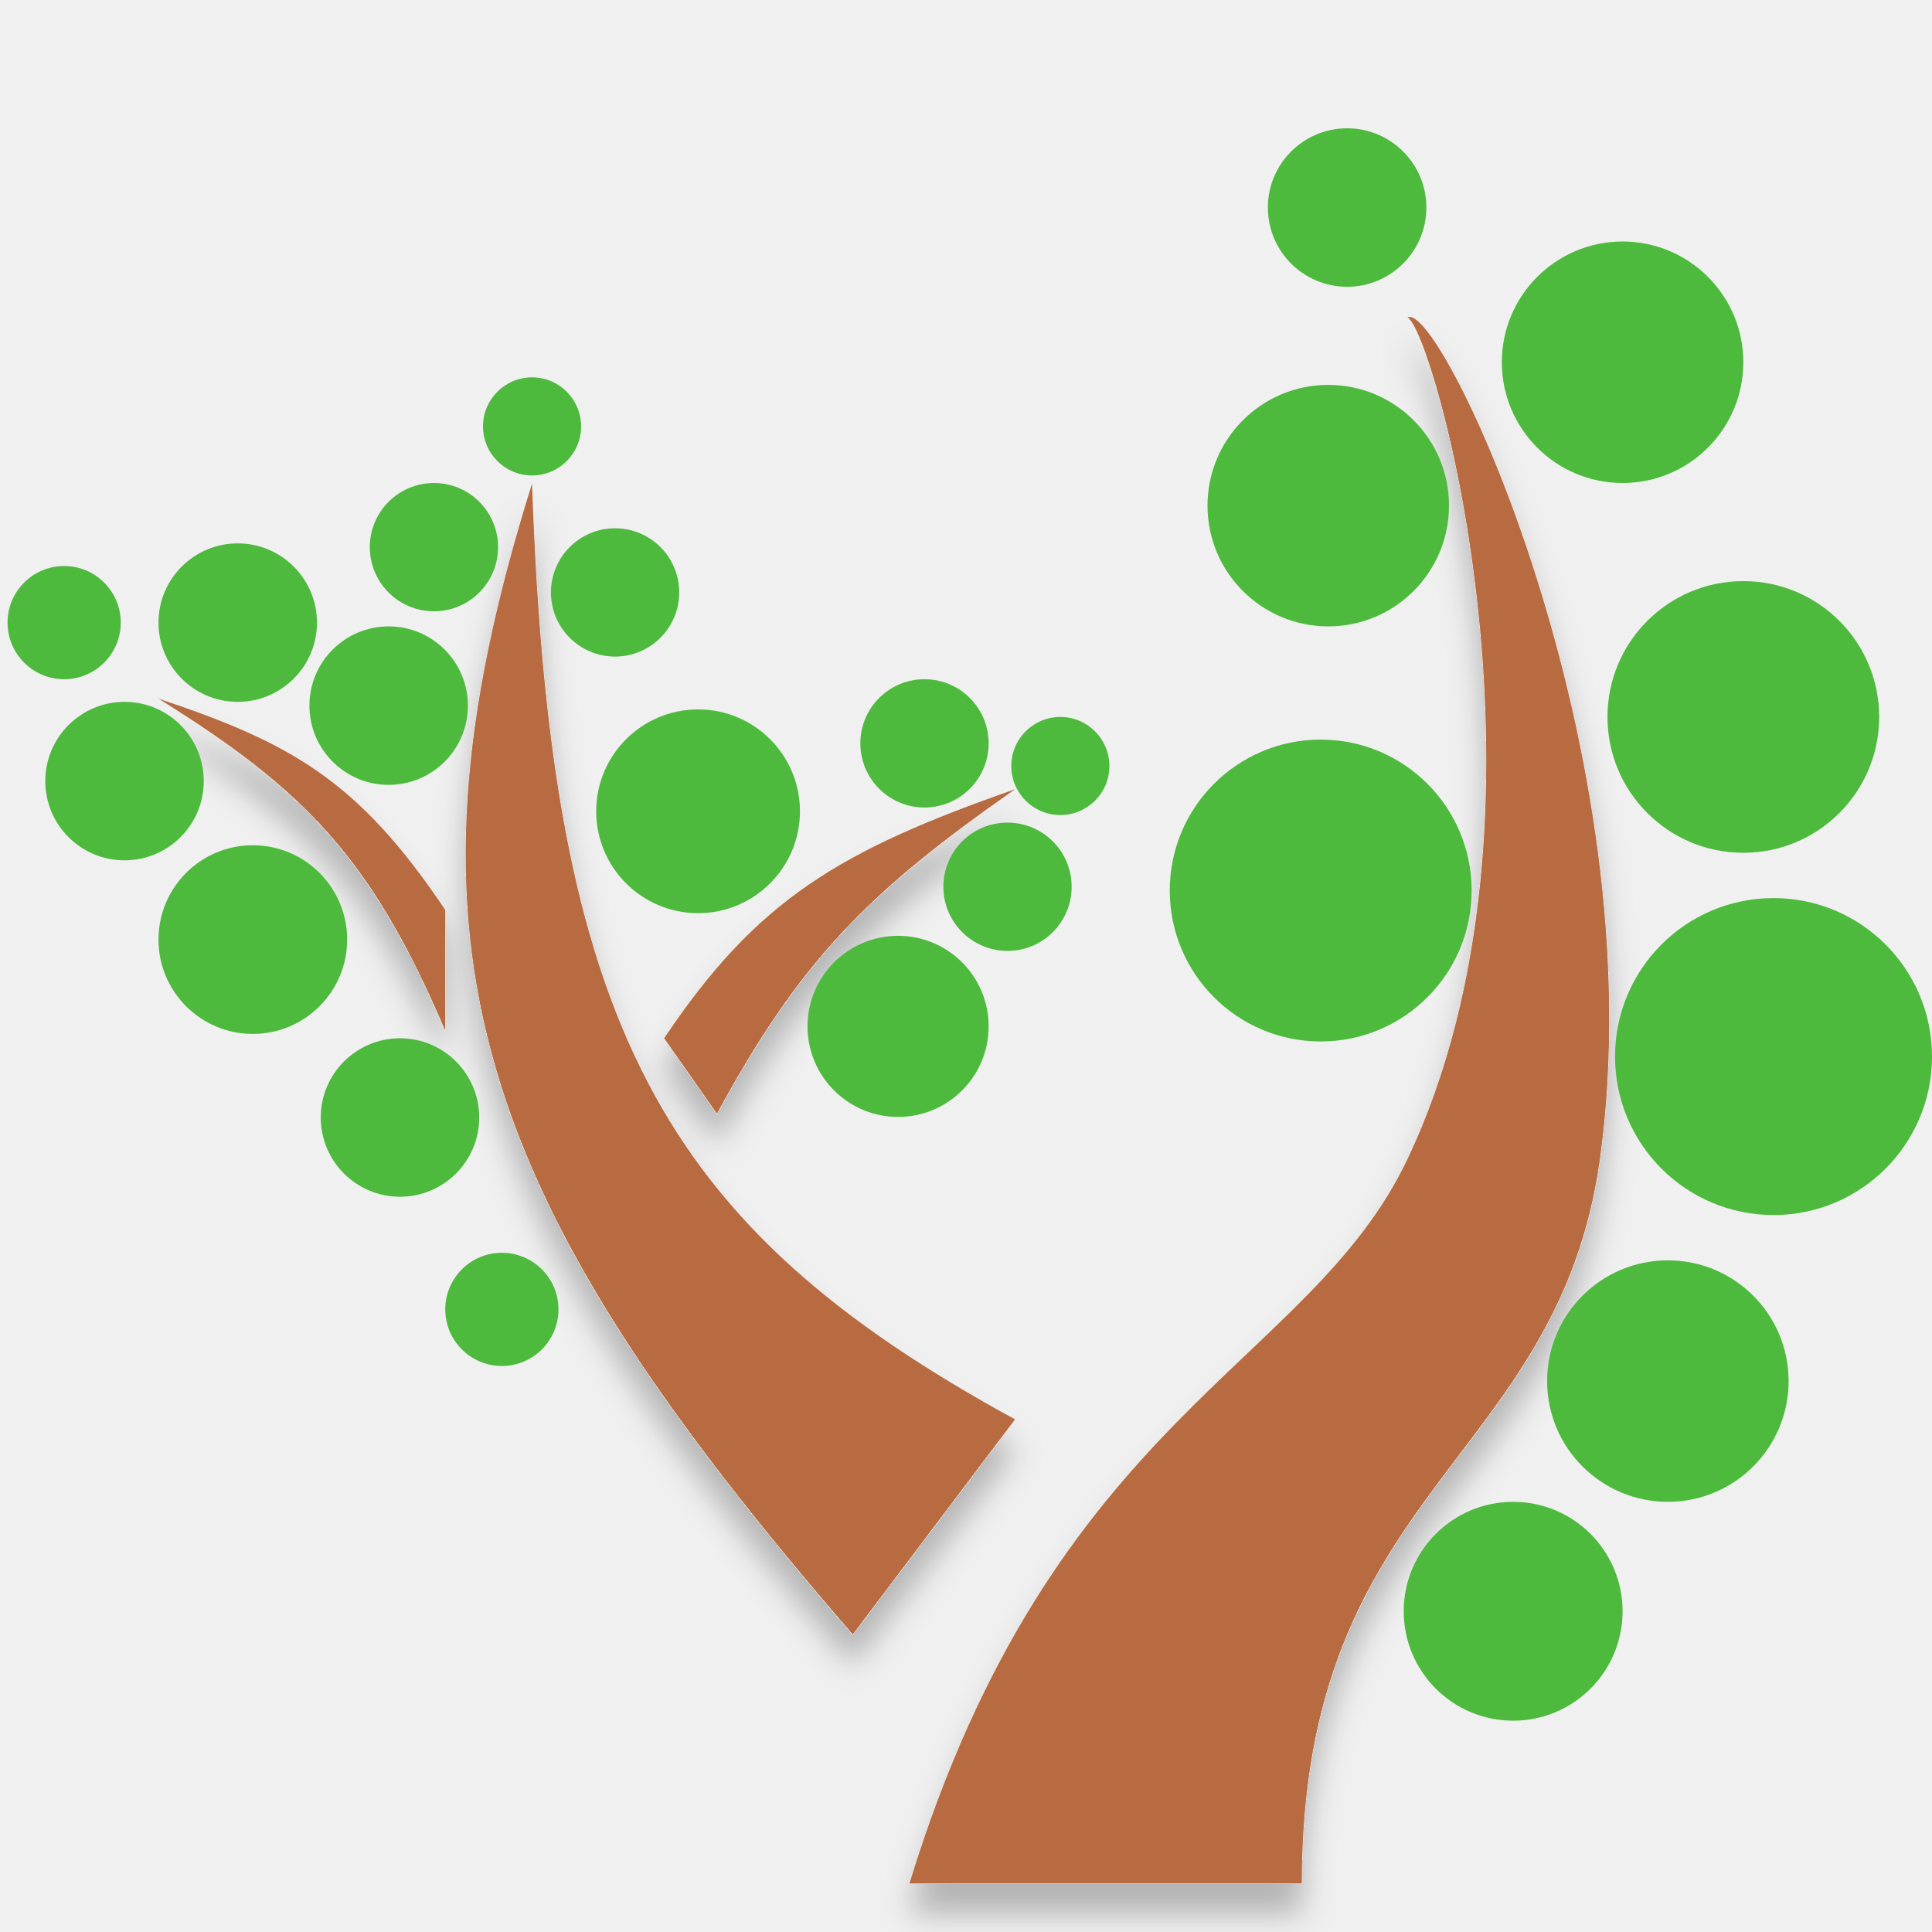
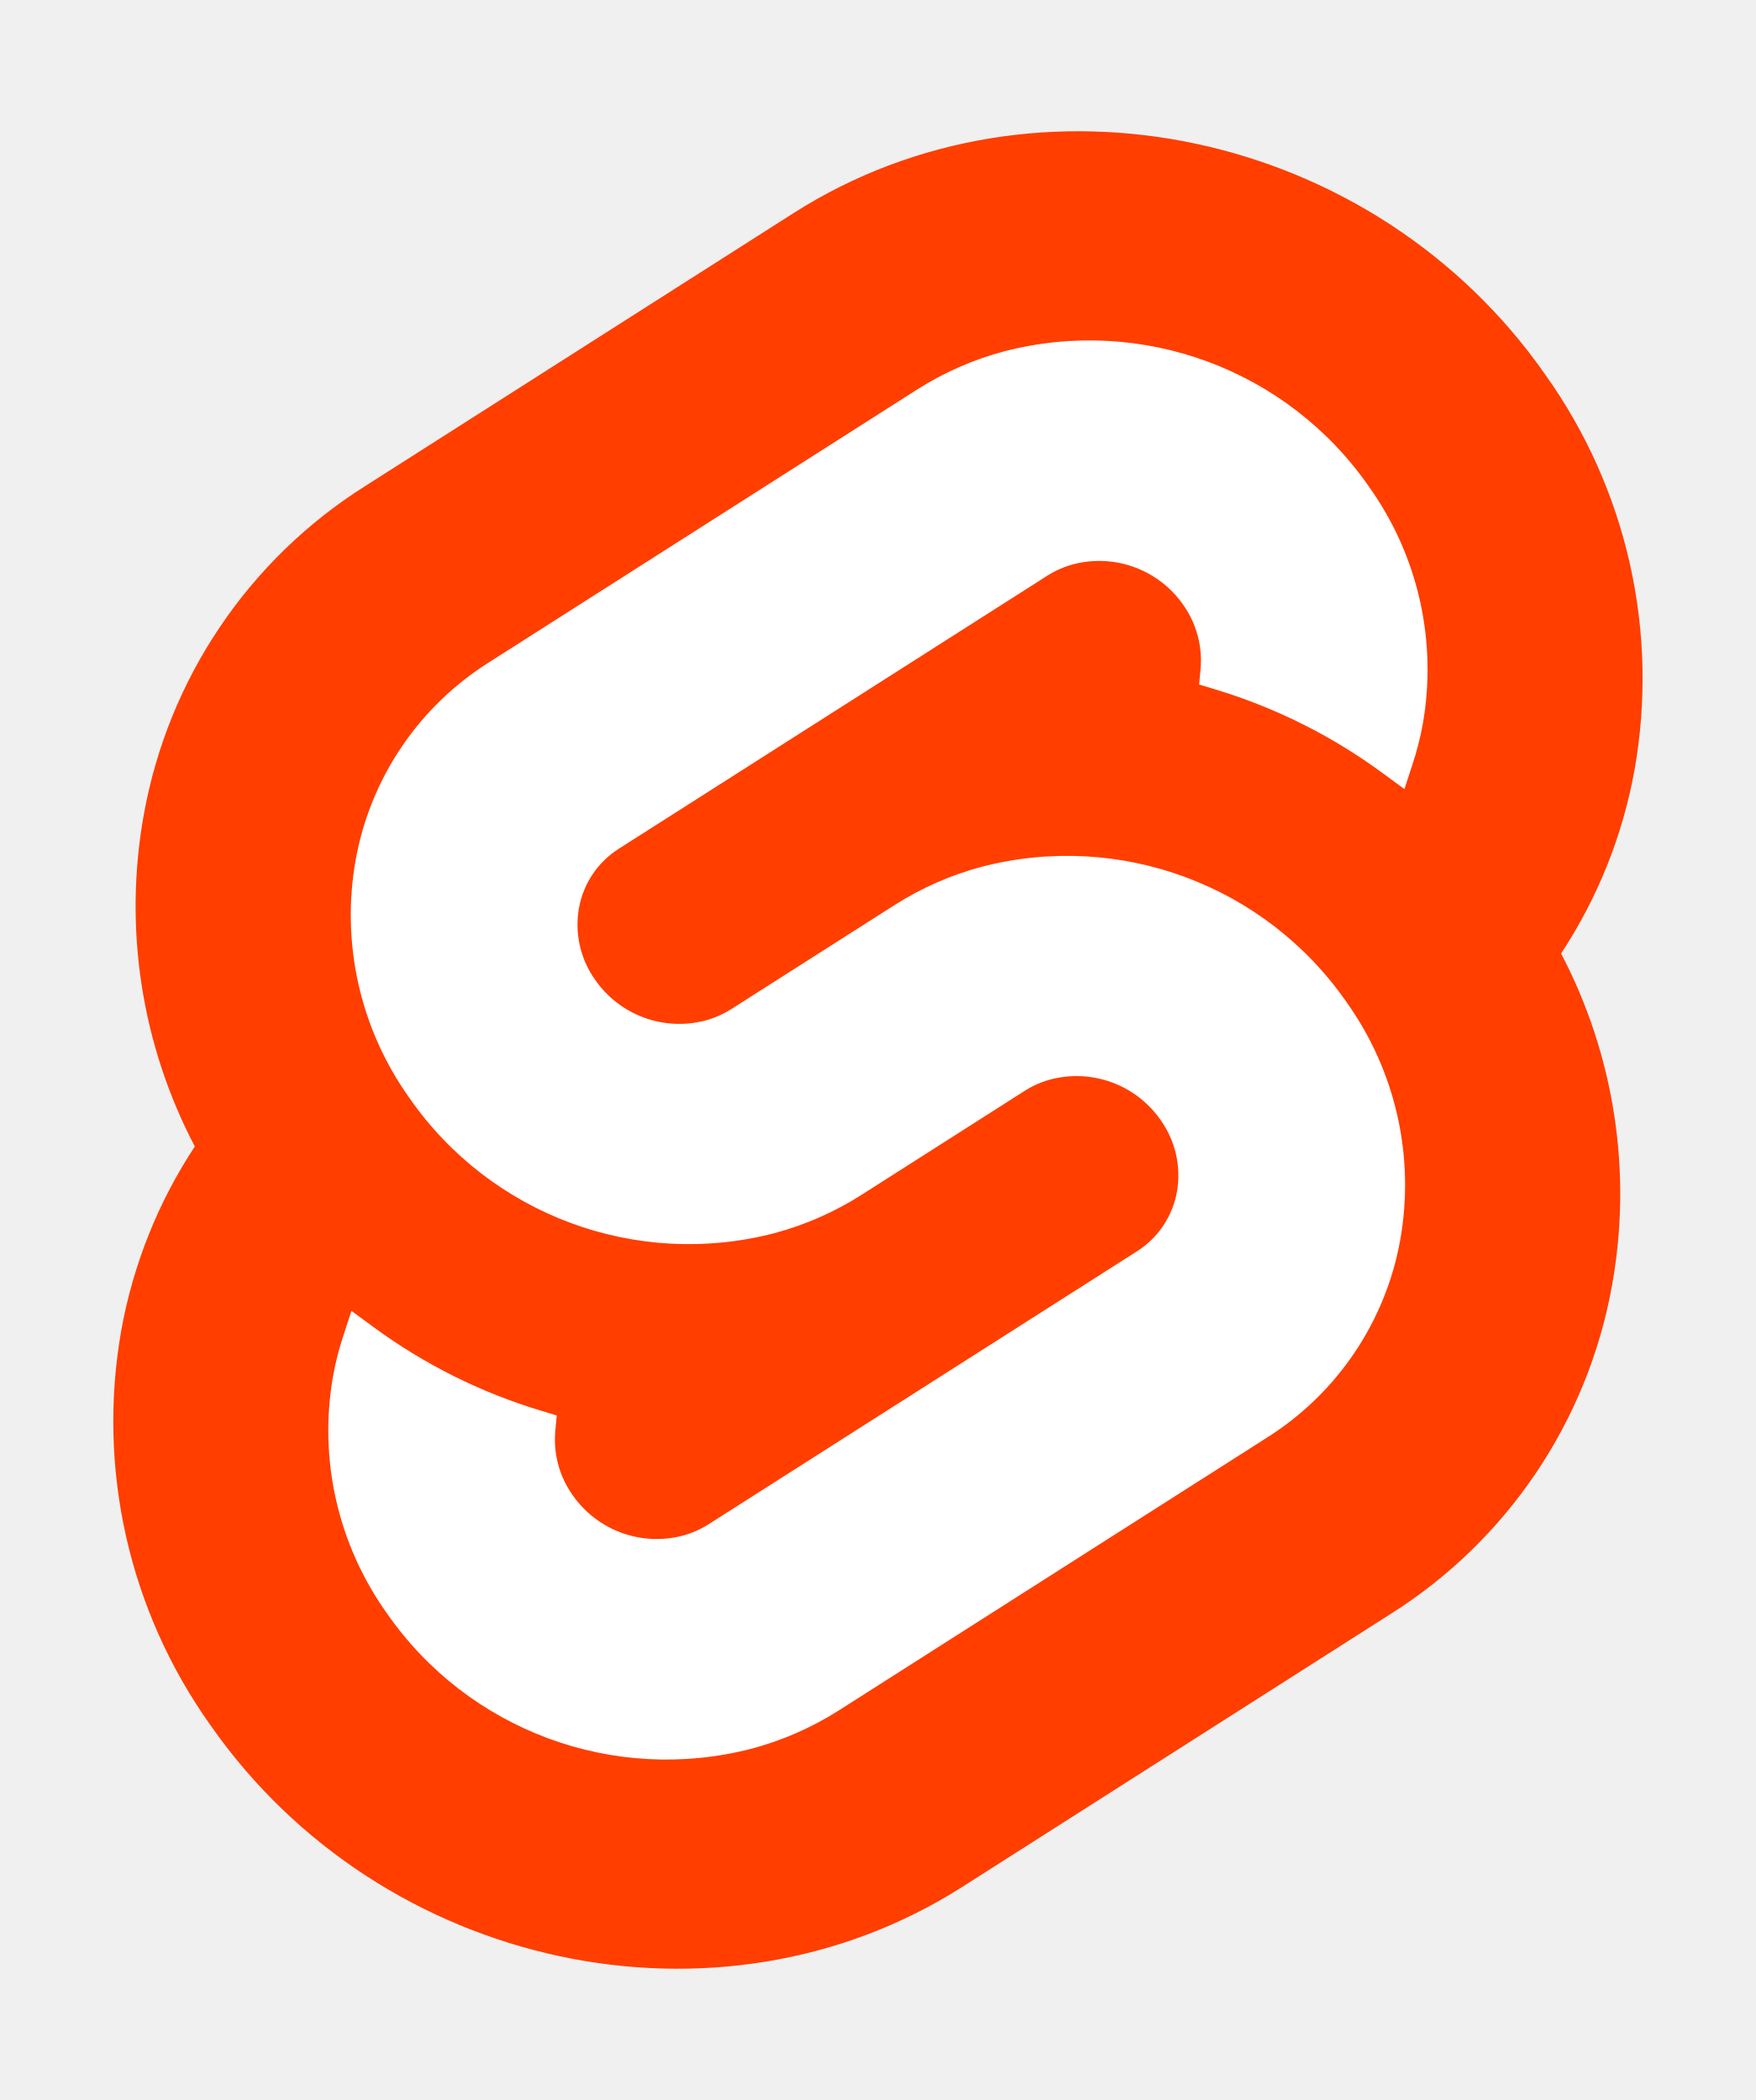
- <svg xmlns="http://www.w3.org/2000/svg" width="100px" height="100px" id="CropWatchSVG" viewBox="0 0 256 256" fill="none" style="margin-right: 5px;">
-   <g id="CropWatch" clip-path="url(#clip0_1_2)">
-     <g id="tree" fill="#B86B40">
-       <g id="mainTree" filter="url(#filter0_d_1_2)">
-         <path d="M186.5 153.576C173.417 181.128 139.5 187.576 120.5 249.576H172.5C172.5 197.076 206.4 193.949 212 153.576C219.439 99.942 190.836 39.565 186.5 42.076C189.929 43.53 208.161 107.958 186.5 153.576Z" />
-       </g>
-       <g id="largeBranch" filter="url(#filter1_d_1_2)">
-         <path d="M113 216.576L134.5 188.076C87.551 162.445 72.971 135.885 70.5 64.076C51.117 125.679 63.107 158.916 113 216.576Z" />
-       </g>
-       <g id="smallRightBranch" filter="url(#filter2_d_1_2)">
-         <path d="M95 147.576L88 137.576C100.344 119.134 111.335 112.682 134.5 104.576C115.013 118.197 105.982 127.314 95 147.576Z" />
-       </g>
-       <g id="smallLeftBranch" filter="url(#filter3_d_1_2)">
-         <path d="M59 120.576V136.576C49.288 113.817 40.489 104.703 21 92.576C38.579 98.435 47.514 103.426 59 120.576Z" />
-       </g>
-     </g>
-     <g id="leafs" fill="#4EBA3D">
-       <circle id="leaf1" class="leaf" cx="66.5" cy="173.5" r="7.5" opacity="1">
-         <animate attributeName="opacity" values="0;1" dur="5s" begin="0s" fill="freeze" repeatCount="once" />
-       </circle>
-       <circle id="leaf2" class="leaf" cx="53" cy="148.076" r="10.5" opacity="1">
-         <animate attributeName="opacity" from="0" to="1" dur="5s" begin="0.25s" fill="freeze" repeatCount="once" />
-       </circle>
-       <circle id="leaf3" class="leaf" cx="33.5" cy="124.5" r="12.5" opacity="1">
-         <animate attributeName="opacity" from="0" to="1" dur="5s" begin="0.5s" fill="freeze" repeatCount="once" />
-       </circle>
-       <circle id="leaf4" class="leaf" cx="16.5" cy="103.5" r="10.5" opacity="1">
-         <animate attributeName="opacity" from="0" to="1" dur="5s" begin="0.75s" fill="freeze" repeatCount="once" />
-       </circle>
-       <circle id="leaf5" class="leaf" cx="8.5" cy="82.5" r="7.5" opacity="1">
-         <animate attributeName="opacity" from="0" to="1" dur="5s" begin="1s" fill="freeze" repeatCount="once" />
-       </circle>
-       <circle id="leaf6" class="leaf" cx="31.5" cy="82.5" r="10.5" opacity="1">
-         <animate attributeName="opacity" from="0" to="1" dur="5s" begin="1.25s" fill="freeze" repeatCount="once" />
-       </circle>
-       <circle id="leaf7" class="leaf" cx="51.5" cy="93.5" r="10.5" opacity="1">
-         <animate attributeName="opacity" from="0" to="1" dur="5s" begin="1.5s" fill="freeze" repeatCount="once" />
-       </circle>
-       <circle id="leaf8" class="leaf" cx="57.5" cy="72.5" r="8.5" opacity="1">
-         <animate attributeName="opacity" from="0" to="1" dur="5s" begin="1.75s" fill="freeze" repeatCount="once" />
-       </circle>
-       <circle id="leaf9" class="leaf" cx="70.5" cy="56.5" r="6.5" opacity="1">
-         <animate attributeName="opacity" from="0" to="1" dur="5s" begin="2s" fill="freeze" repeatCount="once" />
-       </circle>
-       <circle id="leaf10" class="leaf" cx="81.5" cy="78.5" r="8.5" opacity="1">
-         <animate attributeName="opacity" from="0" to="1" dur="5s" begin="2.25s" fill="freeze" repeatCount="once" />
-       </circle>
-       <circle id="leaf11" class="leaf" cx="92.5" cy="107.5" r="13.5" opacity="1">
-         <animate attributeName="opacity" from="0" to="1" dur="5s" begin="2.5s" fill="freeze" repeatCount="once" />
-       </circle>
-       <circle id="leaf12" class="leaf" cx="122.5" cy="98.5" r="8.5" opacity="1">
-         <animate attributeName="opacity" from="0" to="1" dur="5s" begin="2.75s" fill="freeze" repeatCount="once" />
-       </circle>
-       <circle id="leaf13" class="leaf" cx="140.5" cy="101.5" r="6.5" opacity="1">
-         <animate attributeName="opacity" from="0" to="1" dur="5s" begin="3s" fill="freeze" repeatCount="once" />
-       </circle>
-       <circle id="leaf14" class="leaf" cx="133.5" cy="117.5" r="8.5" opacity="1">
-         <animate attributeName="opacity" from="0" to="1" dur="5s" begin="3.25s" fill="freeze" repeatCount="once" />
-       </circle>
-       <circle id="leaf15" class="leaf" cx="119" cy="136" r="12" opacity="1">
-         <animate attributeName="opacity" from="0" to="1" dur="5s" begin="3.5s" fill="freeze" repeatCount="once" />
-       </circle>
-       <circle id="leaf17" class="leaf" cx="175" cy="118" r="20" opacity="1">
-         <animate attributeName="opacity" from="0" to="1" dur="5s" begin="3.75s" fill="freeze" repeatCount="once" />
-       </circle>
-       <circle id="leaf18" class="leaf" cx="176" cy="67" r="16" opacity="1">
-         <animate attributeName="opacity" from="0" to="1" dur="5s" begin="4s" fill="freeze" repeatCount="once" />
-       </circle>
-       <circle id="leaf19" class="leaf" cx="178.5" cy="27.5" r="10.5" opacity="1">
-         <animate attributeName="opacity" from="0" to="1" dur="5s" begin="4.25s" fill="freeze" repeatCount="once" />
-       </circle>
-       <circle id="leaf20" class="leaf" cx="215" cy="48" r="16" opacity="1">
-         <animate attributeName="opacity" from="0" to="1" dur="4.5s" begin="4.5s" fill="freeze" repeatCount="once" />
-       </circle>
-       <circle id="leaf21" class="leaf" cx="231" cy="95" r="18" opacity="1">
-         <animate attributeName="opacity" from="0" to="1" dur="4.25s" begin="4.75s" fill="freeze" repeatCount="once" />
-       </circle>
-       <circle id="leaf22" class="leaf" cx="235" cy="140" r="21" opacity="1">
-         <animate attributeName="opacity" from="0" to="1" dur="4s" begin="5s" fill="freeze" repeatCount="once" />
-       </circle>
-       <circle id="leaf23" class="leaf" cx="221" cy="183" r="16" opacity="1">
-         <animate attributeName="opacity" from="0" to="1" dur="4.75s" begin="5.25s" fill="freeze" repeatCount="once" />
-       </circle>
-       <circle id="leaf24" class="leaf" cx="200.5" cy="213.5" r="14.5" opacity="1">
-         <animate attributeName="opacity" from="0" to="1" dur="4.5s" begin="5.5s" fill="freeze" repeatCount="once" />
-       </circle>
-     </g>
-   </g>
-   <defs>
-     <filter id="filter0_d_1_2" x="116.5" y="42" width="100.728" height="215.576" filterUnits="userSpaceOnUse" color-interpolation-filters="sRGB">
-       <feFlood flood-opacity="0" result="BackgroundImageFix" />
-       <feColorMatrix in="SourceAlpha" type="matrix" values="0 0 0 0 0 0 0 0 0 0 0 0 0 0 0 0 0 0 127 0" result="hardAlpha" />
-       <feOffset dy="4" />
-       <feGaussianBlur stdDeviation="2" />
-       <feComposite in2="hardAlpha" operator="out" />
-       <feColorMatrix type="matrix" values="0 0 0 0 0 0 0 0 0 0 0 0 0 0 0 0 0 0 0.25 0" />
-       <feBlend mode="normal" in2="BackgroundImageFix" result="effect1_dropShadow_1_2" />
-       <feBlend mode="normal" in="SourceGraphic" in2="effect1_dropShadow_1_2" result="shape" />
-     </filter>
-     <filter id="filter1_d_1_2" x="57.702" y="64.076" width="80.798" height="160.5" filterUnits="userSpaceOnUse" color-interpolation-filters="sRGB">
-       <feFlood flood-opacity="0" result="BackgroundImageFix" />
-       <feColorMatrix in="SourceAlpha" type="matrix" values="0 0 0 0 0 0 0 0 0 0 0 0 0 0 0 0 0 0 127 0" result="hardAlpha" />
-       <feOffset dy="4" />
-       <feGaussianBlur stdDeviation="2" />
-       <feComposite in2="hardAlpha" operator="out" />
-       <feColorMatrix type="matrix" values="0 0 0 0 0 0 0 0 0 0 0 0 0 0 0 0 0 0 0.25 0" />
-       <feBlend mode="normal" in2="BackgroundImageFix" result="effect1_dropShadow_1_2" />
-       <feBlend mode="normal" in="SourceGraphic" in2="effect1_dropShadow_1_2" result="shape" />
-     </filter>
-     <filter id="filter2_d_1_2" x="84" y="104.576" width="54.5" height="51" filterUnits="userSpaceOnUse" color-interpolation-filters="sRGB">
-       <feFlood flood-opacity="0" result="BackgroundImageFix" />
-       <feColorMatrix in="SourceAlpha" type="matrix" values="0 0 0 0 0 0 0 0 0 0 0 0 0 0 0 0 0 0 127 0" result="hardAlpha" />
-       <feOffset dy="4" />
-       <feGaussianBlur stdDeviation="2" />
-       <feComposite in2="hardAlpha" operator="out" />
-       <feColorMatrix type="matrix" values="0 0 0 0 0 0 0 0 0 0 0 0 0 0 0 0 0 0 0.25 0" />
-       <feBlend mode="normal" in2="BackgroundImageFix" result="effect1_dropShadow_1_2" />
-       <feBlend mode="normal" in="SourceGraphic" in2="effect1_dropShadow_1_2" result="shape" />
-     </filter>
-     <filter id="filter3_d_1_2" x="17" y="92.576" width="46" height="52" filterUnits="userSpaceOnUse" color-interpolation-filters="sRGB">
-       <feFlood flood-opacity="0" result="BackgroundImageFix" />
-       <feColorMatrix in="SourceAlpha" type="matrix" values="0 0 0 0 0 0 0 0 0 0 0 0 0 0 0 0 0 0 127 0" result="hardAlpha" />
-       <feOffset dy="4" />
-       <feGaussianBlur stdDeviation="2" />
-       <feComposite in2="hardAlpha" operator="out" />
-       <feColorMatrix type="matrix" values="0 0 0 0 0 0 0 0 0 0 0 0 0 0 0 0 0 0 0.25 0" />
-       <feBlend mode="normal" in2="BackgroundImageFix" result="effect1_dropShadow_1_2" />
-       <feBlend mode="normal" in="SourceGraphic" in2="effect1_dropShadow_1_2" result="shape" />
-     </filter>
-     <filter id="filter4_d_1_2" x="-3" y="75" width="23" height="23" filterUnits="userSpaceOnUse" color-interpolation-filters="sRGB">
-       <feFlood flood-opacity="0" result="BackgroundImageFix" />
-       <feColorMatrix in="SourceAlpha" type="matrix" values="0 0 0 0 0 0 0 0 0 0 0 0 0 0 0 0 0 0 127 0" result="hardAlpha" />
-       <feOffset dy="4" />
-       <feGaussianBlur stdDeviation="2" />
-       <feComposite in2="hardAlpha" operator="out" />
-       <feColorMatrix type="matrix" values="0 0 0 0 0 0 0 0 0 0 0 0 0 0 0 0 0 0 0.25 0" />
-       <feBlend mode="normal" in2="BackgroundImageFix" result="effect1_dropShadow_1_2" />
-       <feBlend mode="normal" in="SourceGraphic" in2="effect1_dropShadow_1_2" result="shape" />
-     </filter>
-     <clipPath id="clip0_1_2">
-       <rect width="256" height="256" fill="white" />
-     </clipPath>
-   </defs>
+ <svg xmlns="http://www.w3.org/2000/svg" width="107" height="128" viewBox="0 0 107 128">
+   <path d="M94.157 22.819c-10.4-14.885-30.94-19.297-45.792-9.835L22.282 29.608A29.92 29.92 0 0 0 8.764 49.65a31.5 31.5 0 0 0 3.108 20.231 30 30 0 0 0-4.477 11.183 31.9 31.9 0 0 0 5.448 24.116c10.402 14.887 30.942 19.297 45.791 9.835l26.083-16.624A29.92 29.92 0 0 0 98.235 78.35a31.53 31.53 0 0 0-3.105-20.232 30 30 0 0 0 4.474-11.182 31.88 31.88 0 0 0-5.447-24.116" style="fill:#ff3e00" />
+   <path d="M45.817 106.582a20.72 20.72 0 0 1-22.237-8.243 19.17 19.17 0 0 1-3.277-14.503 18 18 0 0 1 .624-2.435l.49-1.498 1.337.981a33.6 33.6 0 0 0 10.203 5.098l.97.294-.09.968a5.85 5.85 0 0 0 1.052 3.878 6.24 6.24 0 0 0 6.695 2.485 5.8 5.8 0 0 0 1.603-.704L69.27 76.28a5.43 5.43 0 0 0 2.45-3.631 5.8 5.8 0 0 0-.987-4.371 6.24 6.24 0 0 0-6.698-2.487 5.7 5.7 0 0 0-1.6.704l-9.953 6.345a19 19 0 0 1-5.296 2.326 20.72 20.72 0 0 1-22.237-8.243 19.17 19.17 0 0 1-3.277-14.502 17.99 17.99 0 0 1 8.13-12.052l26.081-16.623a19 19 0 0 1 5.3-2.329 20.72 20.72 0 0 1 22.237 8.243 19.17 19.17 0 0 1 3.277 14.503 18 18 0 0 1-.624 2.435l-.49 1.498-1.337-.98a33.6 33.6 0 0 0-10.203-5.1l-.97-.294.09-.968a5.86 5.86 0 0 0-1.052-3.878 6.24 6.24 0 0 0-6.696-2.485 5.8 5.8 0 0 0-1.602.704L37.73 51.72a5.42 5.42 0 0 0-2.449 3.63 5.79 5.79 0 0 0 .986 4.372 6.24 6.24 0 0 0 6.698 2.486 5.8 5.8 0 0 0 1.602-.704l9.952-6.342a19 19 0 0 1 5.295-2.328 20.72 20.72 0 0 1 22.237 8.242 19.17 19.17 0 0 1 3.277 14.503 18 18 0 0 1-8.13 12.053l-26.081 16.622a19 19 0 0 1-5.3 2.328" style="fill:#fff" />
</svg>
